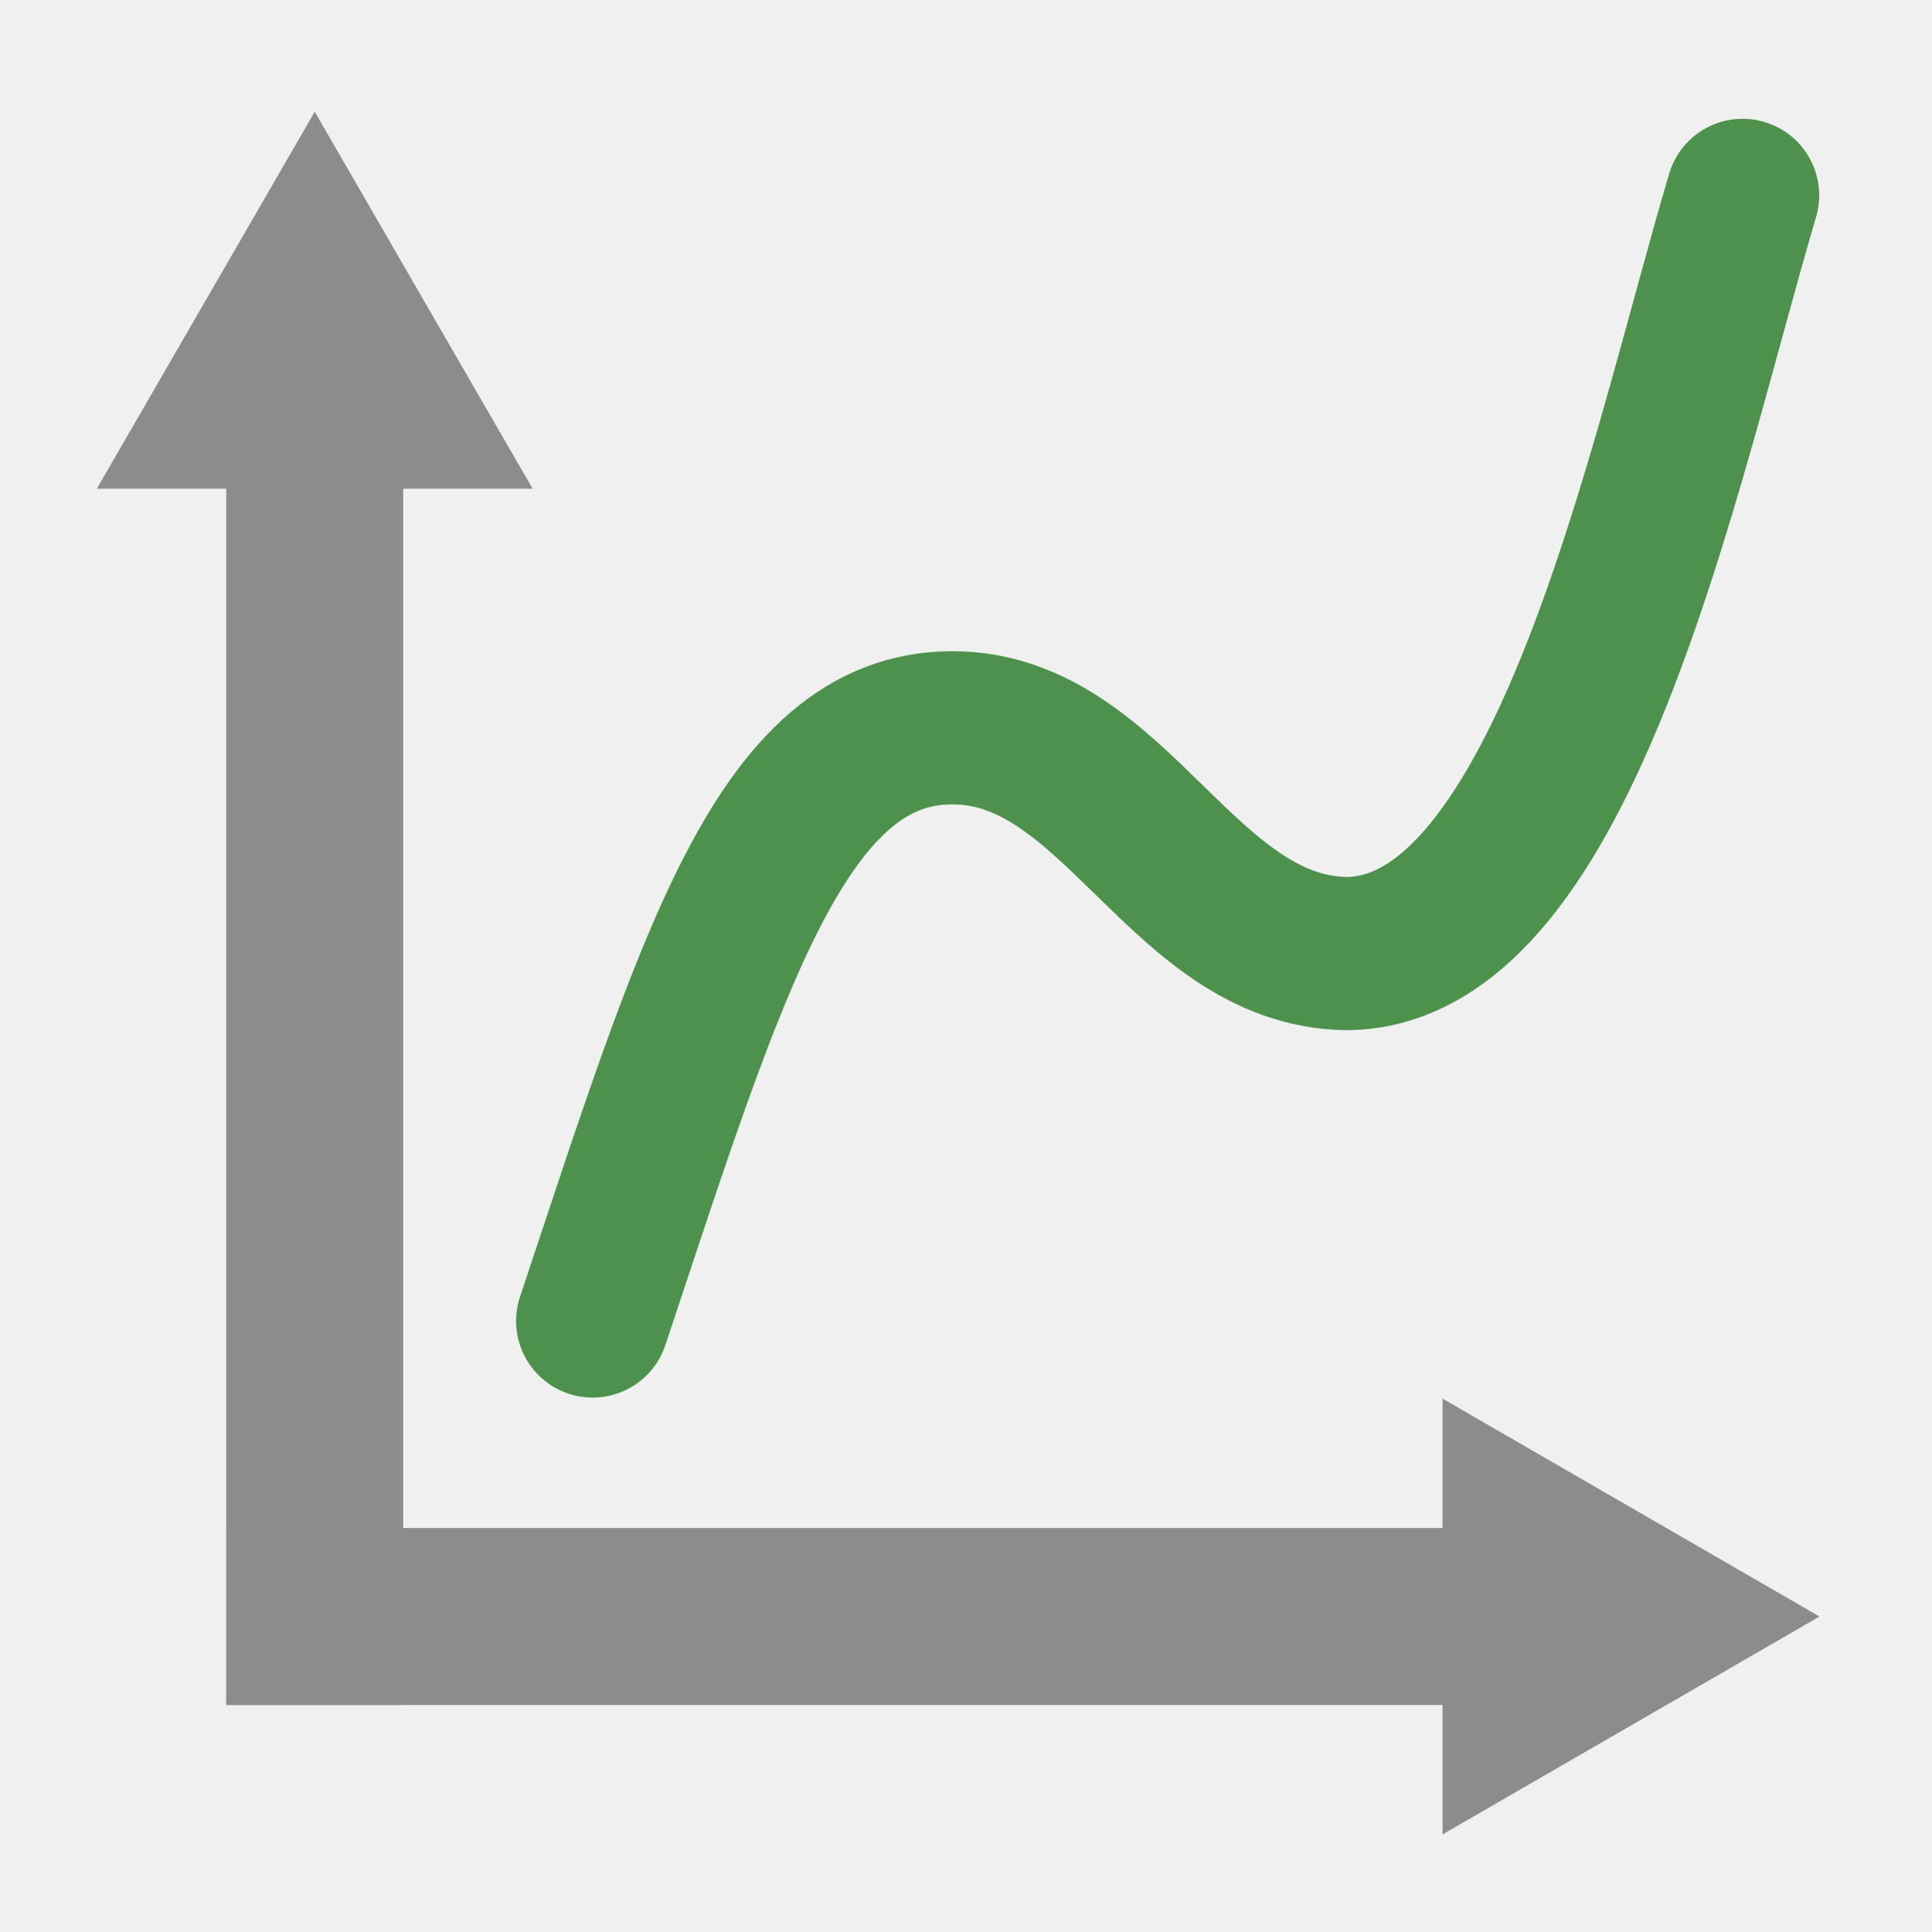
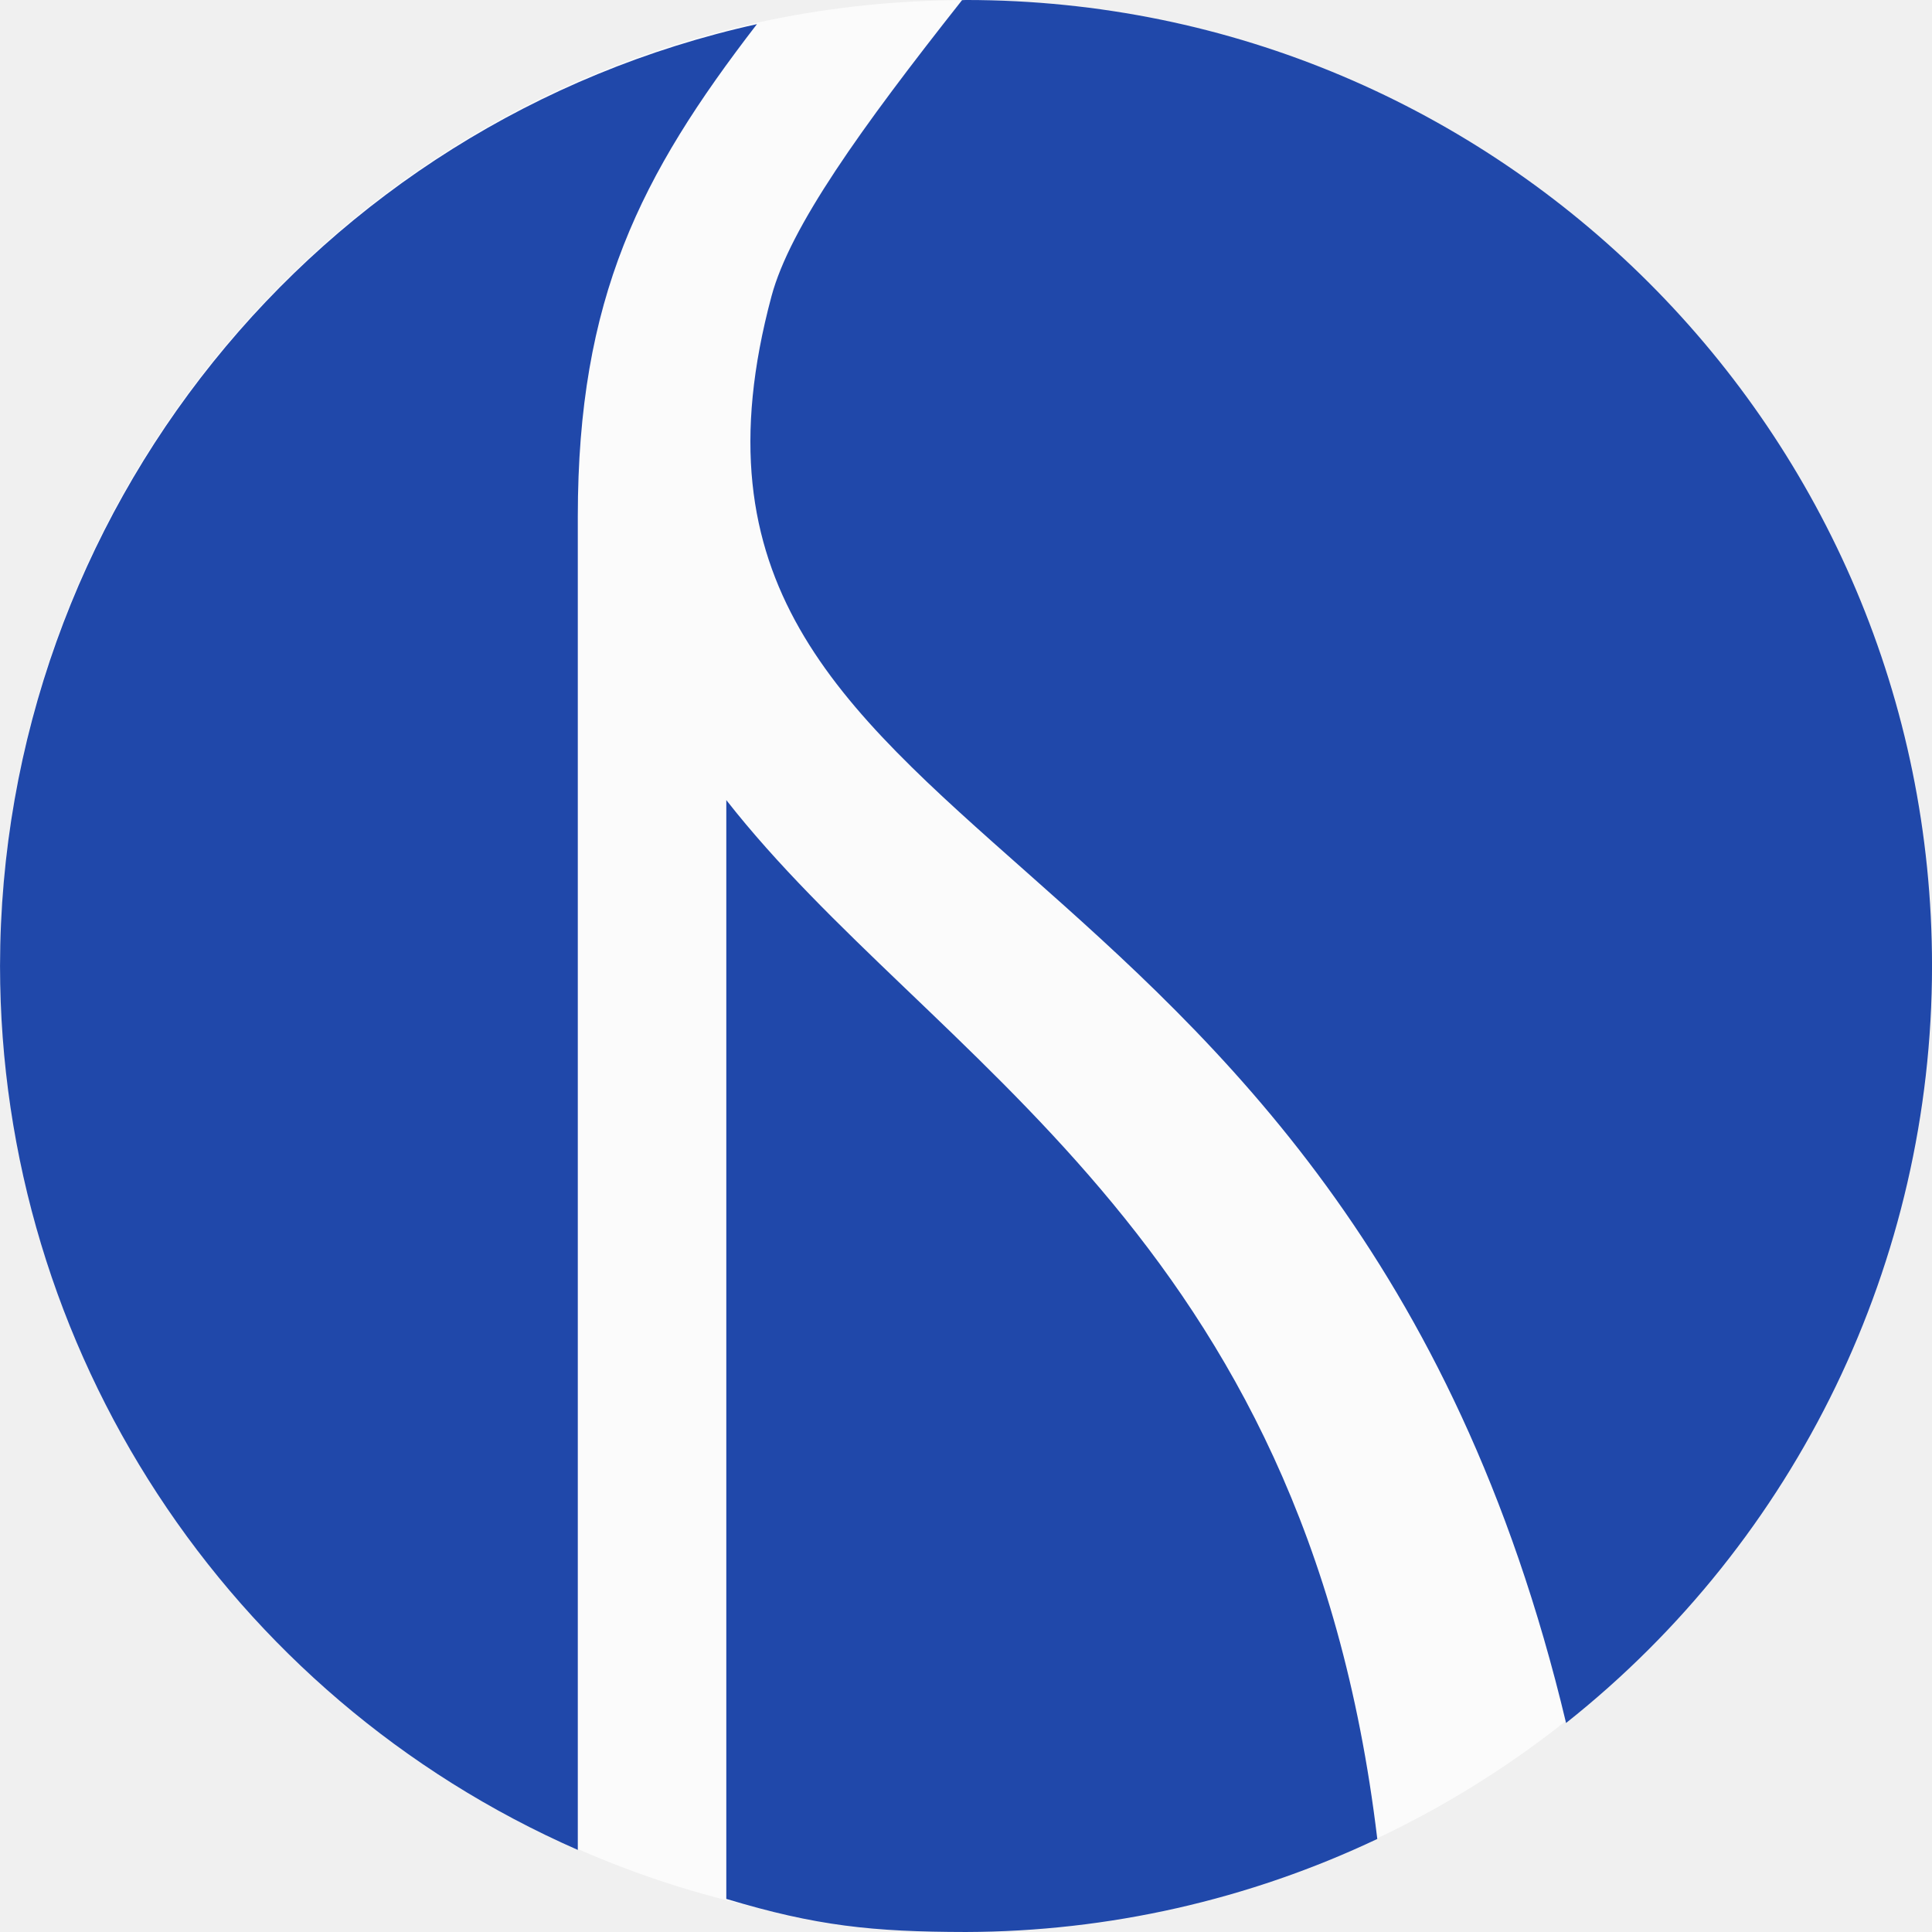
- <svg xmlns="http://www.w3.org/2000/svg" width="40.033mm" height="40.033mm" viewBox="0 0 141.85 141.85" id="svg2" version="1.1">
-   <defs id="defs4">
-     <marker orient="auto" refY="0" refX="0" id="marker4401" style="overflow:visible">
-       <path id="path4403" d="m 5.77,0 -8.65,5 0,-10 8.65,5 z" style="fill:#ffffff;fill-opacity:1;fill-rule:evenodd;stroke:#000000;stroke-width:1pt;stroke-opacity:1" transform="scale(0.2,0.2)" />
-     </marker>
-     <marker orient="auto" refY="0" refX="0" id="marker4268" style="overflow:visible">
-       <path id="path4270" d="m 5.77,0 -8.65,5 0,-10 8.65,5 z" style="fill:#ffffff;fill-opacity:1;fill-rule:evenodd;stroke:#000000;stroke-width:1pt;stroke-opacity:1" transform="scale(0.2,0.2)" />
-     </marker>
-     <marker style="overflow:visible" id="marker6037" refX="0" refY="0" orient="auto">
-       <path transform="scale(0.2,0.2)" style="fill:#ffffff;fill-opacity:1;fill-rule:evenodd;stroke:#000000;stroke-width:1pt;stroke-opacity:1" d="m 5.77,0 -8.65,5 0,-10 8.65,5 z" id="path6039" />
-     </marker>
-     <marker style="overflow:visible" id="marker8402" refX="0" refY="0" orient="auto">
-       <path transform="scale(0.2,0.2)" style="fill:#4b4b4b;fill-opacity:1;fill-rule:evenodd;stroke:#4b4b4b;stroke-width:1pt;stroke-opacity:1" d="m 5.77,0 -8.65,5 0,-10 8.65,5 z" id="path8404" />
-     </marker>
-     <marker style="overflow:visible" id="marker8320" refX="0" refY="0" orient="auto">
-       <path transform="scale(0.2,0.2)" style="fill:#4b4b4b;fill-opacity:1;fill-rule:evenodd;stroke:#4b4b4b;stroke-width:1pt;stroke-opacity:1" d="m 5.77,0 -8.65,5 0,-10 8.65,5 z" id="path8322" />
-     </marker>
-     <marker orient="auto" refY="0" refX="0" id="marker8244" style="overflow:visible">
-       <path id="path8246" d="m 5.77,0 -8.65,5 0,-10 8.65,5 z" style="fill:none;fill-opacity:1;fill-rule:evenodd;stroke:none;stroke-width:1pt;stroke-opacity:1" transform="scale(0.2,0.2)" />
-     </marker>
-     <marker style="overflow:visible" id="marker8084" refX="0" refY="0" orient="auto">
-       <path transform="scale(0.2,0.2)" style="fill:#4b4b4b;fill-opacity:1;fill-rule:evenodd;stroke:#4b4b4b;stroke-width:1pt;stroke-opacity:1" d="m 5.77,0 -8.65,5 0,-10 8.65,5 z" id="path8086" />
-     </marker>
-     <marker style="overflow:visible" id="marker8026" refX="0" refY="0" orient="auto">
-       <path transform="scale(0.2,0.2)" style="fill:#4b4b4b;fill-opacity:1;fill-rule:evenodd;stroke:#4b4b4b;stroke-width:1pt;stroke-opacity:1" d="m 5.77,0 -8.65,5 0,-10 8.65,5 z" id="path8028" />
-     </marker>
-     <marker orient="auto" refY="0" refX="0" id="TriangleOutS" style="overflow:visible">
-       <path id="path4301" d="m 5.77,0 -8.65,5 0,-10 8.65,5 z" style="fill:#8c8c8c;fill-opacity:1;fill-rule:evenodd;stroke:#8c8c8c;stroke-width:1pt;stroke-opacity:1" transform="scale(0.2,0.2)" />
-     </marker>
-     <marker orient="auto" refY="0" refX="0" id="TriangleOutM" style="overflow:visible">
-       <path id="path4298" d="m 5.77,0 -8.65,5 0,-10 8.65,5 z" style="fill:#000000;fill-opacity:1;fill-rule:evenodd;stroke:#000000;stroke-width:1pt;stroke-opacity:1" transform="scale(0.4,0.4)" />
-     </marker>
-     <marker orient="auto" refY="0" refX="0" id="marker4455" style="overflow:visible">
-       <path id="path4457" style="fill:#000000;fill-opacity:1;fill-rule:evenodd;stroke:#000000;stroke-width:0.625;stroke-linejoin:round;stroke-opacity:1" d="M 8.719,4.034 -2.207,0.016 8.719,-4.002 c -1.745,2.372 -1.735,5.617 -6e-7,8.035 z" transform="matrix(-0.3,0,0,-0.3,0.69,0)" />
-     </marker>
-     <marker orient="auto" refY="0" refX="0" id="Arrow2Send" style="overflow:visible">
-       <path id="path4186" style="fill:#000000;fill-opacity:1;fill-rule:evenodd;stroke:#000000;stroke-width:0.625;stroke-linejoin:round;stroke-opacity:1" d="M 8.719,4.034 -2.207,0.016 8.719,-4.002 c -1.745,2.372 -1.735,5.617 -6e-7,8.035 z" transform="matrix(-0.3,0,0,-0.3,0.69,0)" />
-     </marker>
-     <marker orient="auto" refY="0" refX="0" id="Arrow2Lend" style="overflow:visible">
-       <path id="path4174" style="fill:#000000;fill-opacity:1;fill-rule:evenodd;stroke:#000000;stroke-width:0.625;stroke-linejoin:round;stroke-opacity:1" d="M 8.719,4.034 -2.207,0.016 8.719,-4.002 c -1.745,2.372 -1.735,5.617 -6e-7,8.035 z" transform="matrix(-1.1,0,0,-1.1,-1.1,0)" />
-     </marker>
-     <marker orient="auto" refY="0" refX="0" id="marker8244-3" style="overflow:visible">
-       <path id="path8246-6" d="m 5.77,0 -8.65,5 0,-10 8.65,5 z" style="fill:#4b4b4b;fill-opacity:1;fill-rule:evenodd;stroke:#4b4b4b;stroke-width:1pt;stroke-opacity:1" transform="scale(0.2,0.2)" />
-     </marker>
-     <marker style="overflow:visible" id="marker8320-7" refX="0" refY="0" orient="auto">
-       <path transform="scale(0.2,0.2)" style="fill:#4b4b4b;fill-opacity:1;fill-rule:evenodd;stroke:#4b4b4b;stroke-width:1pt;stroke-opacity:1" d="m 5.77,0 -8.65,5 0,-10 8.65,5 z" id="path8322-5" />
-     </marker>
-     <marker orient="auto" refY="0" refX="0" id="TriangleOutS-3" style="overflow:visible">
-       <path id="path4301-6" d="m 5.77,0 -8.65,5 0,-10 8.65,5 z" style="fill:#8c8c8c;fill-opacity:1;fill-rule:evenodd;stroke:#8c8c8c;stroke-width:1pt;stroke-opacity:1" transform="scale(0.2,0.2)" />
-     </marker>
-     <marker orient="auto" refY="0" refX="0" id="marker4401-3" style="overflow:visible">
-       <path id="path4403-5" d="m 5.77,0 -8.65,5 0,-10 8.65,5 z" style="fill:#ffffff;fill-opacity:1;fill-rule:evenodd;stroke:#000000;stroke-width:1pt;stroke-opacity:1" transform="scale(0.2,0.2)" />
-     </marker>
-   </defs>
-   <g id="layer2" transform="translate(-197.9295,-707.0983)" style="opacity:1">
-     <path style="fill:none;fill-rule:evenodd;stroke:#8c8c8c;stroke-width:13;stroke-linecap:square;stroke-linejoin:miter;stroke-miterlimit:4;stroke-dasharray:none;stroke-opacity:1;marker-end:url(#TriangleOutS-3)" d="m 221.046,825.833 92.062,0" id="path4147-9" />
-   </g>
-   <g id="layer1" transform="translate(-197.9295,-707.0983)">
-     <path style="fill:none;fill-rule:evenodd;stroke:#8c8c8c;stroke-width:13;stroke-linecap:square;stroke-linejoin:miter;stroke-miterlimit:4;stroke-dasharray:none;stroke-opacity:1;marker-end:url(#TriangleOutS);fill-opacity:1" d="m 221.046,825.833 0,-92.062" id="path4147" />
-     <path style="fill:none;fill-opacity:1;fill-rule:evenodd;stroke:#4d914d;stroke-width:11.25;stroke-linecap:round;stroke-linejoin:miter;stroke-miterlimit:5;stroke-dasharray:none;stroke-opacity:1" d="m 241.461,804.127 c 8.733,-26.201 13.824,-43.58 26.429,-43.571 12.007,-0.008 16.842,16.43 28.972,16.585 16.042,-0.143 23.297,-36.243 29.064,-55.693" id="path5978" />
+ <svg xmlns="http://www.w3.org/2000/svg" width="62.588mm" height="62.588mm" viewBox="0 0 68.846 68.847" version="1.1" id="svg8">
+   <defs id="defs2" />
+   <g id="layer1" transform="translate(-367.7435,-307.5832)">
+     <circle style="fill:#ffffff;fill-opacity:1;stroke:none;stroke-width:1;stroke-miterlimit:4;stroke-dasharray:none;stroke-opacity:1;paint-order:fill markers stroke" id="path824-1-5" cx="221.508" cy="338.579" r="36.351" />
+     <circle style="fill:#ffffff;fill-opacity:1;stroke:#ffffff;stroke-width:1;stroke-miterlimit:4;stroke-dasharray:none;stroke-opacity:1;paint-order:fill markers stroke" id="path824-7" cx="225.17" cy="241.994" r="36.15" />
+     <circle style="fill:#2656ca;fill-opacity:1;stroke:#363636;stroke-width:2.5;stroke-miterlimit:4;stroke-dasharray:none;stroke-opacity:1;paint-order:fill markers stroke" id="path824" cx="115.897" cy="235.379" r="36.15" />
+     <rect ry="0" transform="matrix(0.994732,0.1025102,-0.07970607,0.9968184,0,0)" style="fill:#fafcfe;fill-opacity:1;stroke:none;stroke-width:1.01;stroke-linecap:round;stroke-linejoin:miter;stroke-miterlimit:4;stroke-dasharray:none;stroke-opacity:1;paint-order:fill markers stroke" id="rect839" width="3.562" height="56.444" x="119.885" y="202.764" />
+     <path style="fill:#fafcfe;fill-opacity:1;stroke:none;stroke-width:0.964;stroke-linecap:butt;stroke-linejoin:miter;stroke-miterlimit:4;stroke-dasharray:none;stroke-opacity:1" d="m 131.95,270.641 c -1.189,-37.591 -36.062,-36.7 -27.683,-61.027 0.941,-2.731 5.588,-9.558 9.536,-12.953 l 4.466,1.384 c -4.325,3.036 -8.309,9.914 -9.036,12.622 -5.913,22.045 27.126,16.223 30.654,59.973 z" id="path827" />
+     <path style="fill:#2656ca;fill-opacity:1;stroke:#363636;stroke-width:3.78;stroke-miterlimit:4;stroke-dasharray:none;stroke-opacity:1;paint-order:fill markers stroke" d="M 558.217,28.151 C 544.208,40.923 530.487,61.831 528.066,70.857 507.076,149.116 615.95,134.471 640.309,269.408 671.665,243.485 689.837,204.936 689.881,164.252 689.814,90.104 632.345,29.908 558.217,28.151 Z m -25,0 c -67.42,9.444 -116.519,68.023 -116.594,136.101 0.069,53.244 22.243,96.603 70.594,118.899 6.223,-59.372 9,-140 10.778,-165.491 2.393,-34.314 3.14,-65.452 35.222,-89.509 z M 520.771,135.246 508.809,293.279 c 14.291,4.978 29.31,7.547 44.443,7.602 20.825,-0.03 41.368,-4.821 60.059,-14.006 -7,-86.96 -63.881,-115.944 -92.539,-151.629 z" id="path824-6" transform="matrix(0.2645833,0,0,0.2645833,78.78844,198.2705)" />
+     <path style="fill:#fafcff;fill-opacity:1;stroke:#3d3d3d;stroke-width:0.964;stroke-linecap:butt;stroke-linejoin:miter;stroke-miterlimit:4;stroke-dasharray:none;stroke-opacity:1" d="m 115.094,297.242 c -6.861,8.289 -10.58,12.639 -10.583,22.725 v 52.682 h 3.969 V 328.75 c 7.796,9.96 24.082,17.758 24.888,43.245 h 7.938 c -5.045,-43.003 -35.806,-37.828 -29.893,-59.873 0.726,-2.709 3.682,-6.678 7.915,-11.969 z" id="path827-0" />
+     <path style="fill:#2656ca;fill-opacity:1;stroke:#363636;stroke-width:3.78;stroke-miterlimit:4;stroke-dasharray:none;stroke-opacity:1;paint-order:fill markers stroke" d="m 127.604,377.016 c -0.178,0.006 -0.355,0.013 -0.533,0.019 -13.692,17.324 -23.175,30.59 -25.668,39.885 -20.643,76.963 76.973,66.161 107.018,192.154 31.133,-24.678 49.286,-62.227 49.287,-101.955 -3.4e-4,-71.854 -58.249,-130.103 -130.104,-130.104 z m -28.158,3.25 C 39.948,393.455 -2.422,446.177 -2.5,507.119 c 0.034,51.605 30.564,98.312 77.818,119.051 V 446.57 c 0.011,-29.4 8.406,-45.921 24.127,-66.305 z M 95.318,484.768 v 148 c 12.095,3.638 19.655,4.436 32.285,4.455 19.163,-0.047 38.078,-4.327 55.395,-12.533 C 173.204,542.899 122.803,519.884 95.318,484.768 Z" transform="matrix(0.2645833,0,0,0.2645833,187.77,204.4572)" id="path824-1" />
+     <circle style="fill:#2656ca;fill-opacity:1;stroke:#363636;stroke-width:2.5;stroke-miterlimit:4;stroke-dasharray:none;stroke-opacity:1;paint-order:fill markers stroke" id="path824-75" cx="35.913" cy="329.805" r="36.15" />
+     <circle style="fill:#ffffff;fill-opacity:1;stroke:none;stroke-width:1;stroke-miterlimit:4;stroke-dasharray:none;stroke-opacity:1;paint-order:fill markers stroke" id="path824-1-5-4" cx="312.184" cy="339.307" r="36.351" />
+     <path style="fill:#2656ca;fill-opacity:1;stroke:none;stroke-width:1;stroke-miterlimit:4;stroke-dasharray:none;stroke-opacity:1;paint-order:fill markers stroke" d="m 312.208,304.938 c -0.047,0.002 -0.094,0.003 -0.141,0.005 -3.623,4.584 -6.132,8.094 -6.791,10.553 -5.462,20.363 20.366,17.505 28.315,50.841 8.237,-6.529 13.04,-16.464 13.041,-26.976 -9e-5,-19.011 -15.412,-34.423 -34.423,-34.423 z m -7.45,0.86 c -15.742,3.49 -26.952,17.439 -26.973,33.563 0.009,13.654 8.087,26.012 20.589,31.499 v -47.519 c 0.003,-7.779 2.224,-12.15 6.384,-17.543 z m -1.092,27.65 v 39.158 c 3.2,0.963 5.2,1.174 8.542,1.179 5.07,-0.013 10.075,-1.145 14.656,-3.316 -2.591,-21.64 -15.927,-27.73 -23.199,-37.021 z" id="path824-1-7" />
+     <ellipse style="fill:#fbfbfb;fill-opacity:1;stroke:none;stroke-width:0.946;stroke-miterlimit:4;stroke-dasharray:none;stroke-opacity:1;paint-order:fill markers stroke" id="path824-1-5-4-1" cx="402.156" cy="341.975" rx="34.4" ry="34.387" />
+     <path style="fill:#2048aa;fill-opacity:1;stroke:none;stroke-width:1;stroke-miterlimit:4;stroke-dasharray:none;stroke-opacity:1;paint-order:fill markers stroke" d="m 402.167,307.583 c -0.047,0.002 -0.094,0.003 -0.141,0.005 -3.623,4.584 -6.132,8.094 -6.791,10.553 -5.462,20.363 20.366,17.505 28.315,50.841 8.237,-6.529 13.04,-16.464 13.041,-26.976 -9e-5,-19.011 -15.412,-34.423 -34.423,-34.423 z m -7.45,0.86 c -15.742,3.49 -26.952,17.439 -26.973,33.563 0.009,13.654 8.087,26.012 20.589,31.499 v -47.519 c 0.003,-7.779 2.224,-12.15 6.384,-17.543 z m -1.092,27.65 v 39.158 c 3.2,0.963 5.2,1.174 8.542,1.179 5.07,-0.013 10.075,-1.145 14.656,-3.316 -2.591,-21.64 -15.927,-27.73 -23.199,-37.021 z" id="path824-1-7-4" />
+     <path style="fill:#aeceff;fill-opacity:1;stroke:none;stroke-width:0.964;stroke-linecap:butt;stroke-linejoin:miter;stroke-miterlimit:4;stroke-dasharray:none;stroke-opacity:1" d="m 129.646,394.079 c -6.861,8.289 -10.58,12.639 -10.583,22.725 v 52.682 l 5.292,0.023 v -42.862 c 7.796,9.96 22.759,16.7 23.565,42.187 h 7.938 c -5.045,-43.003 -35.806,-37.828 -29.893,-59.873 0.726,-2.709 3.682,-6.678 7.915,-11.969 z" id="path827-0-8-9" />
  </g>
</svg>
